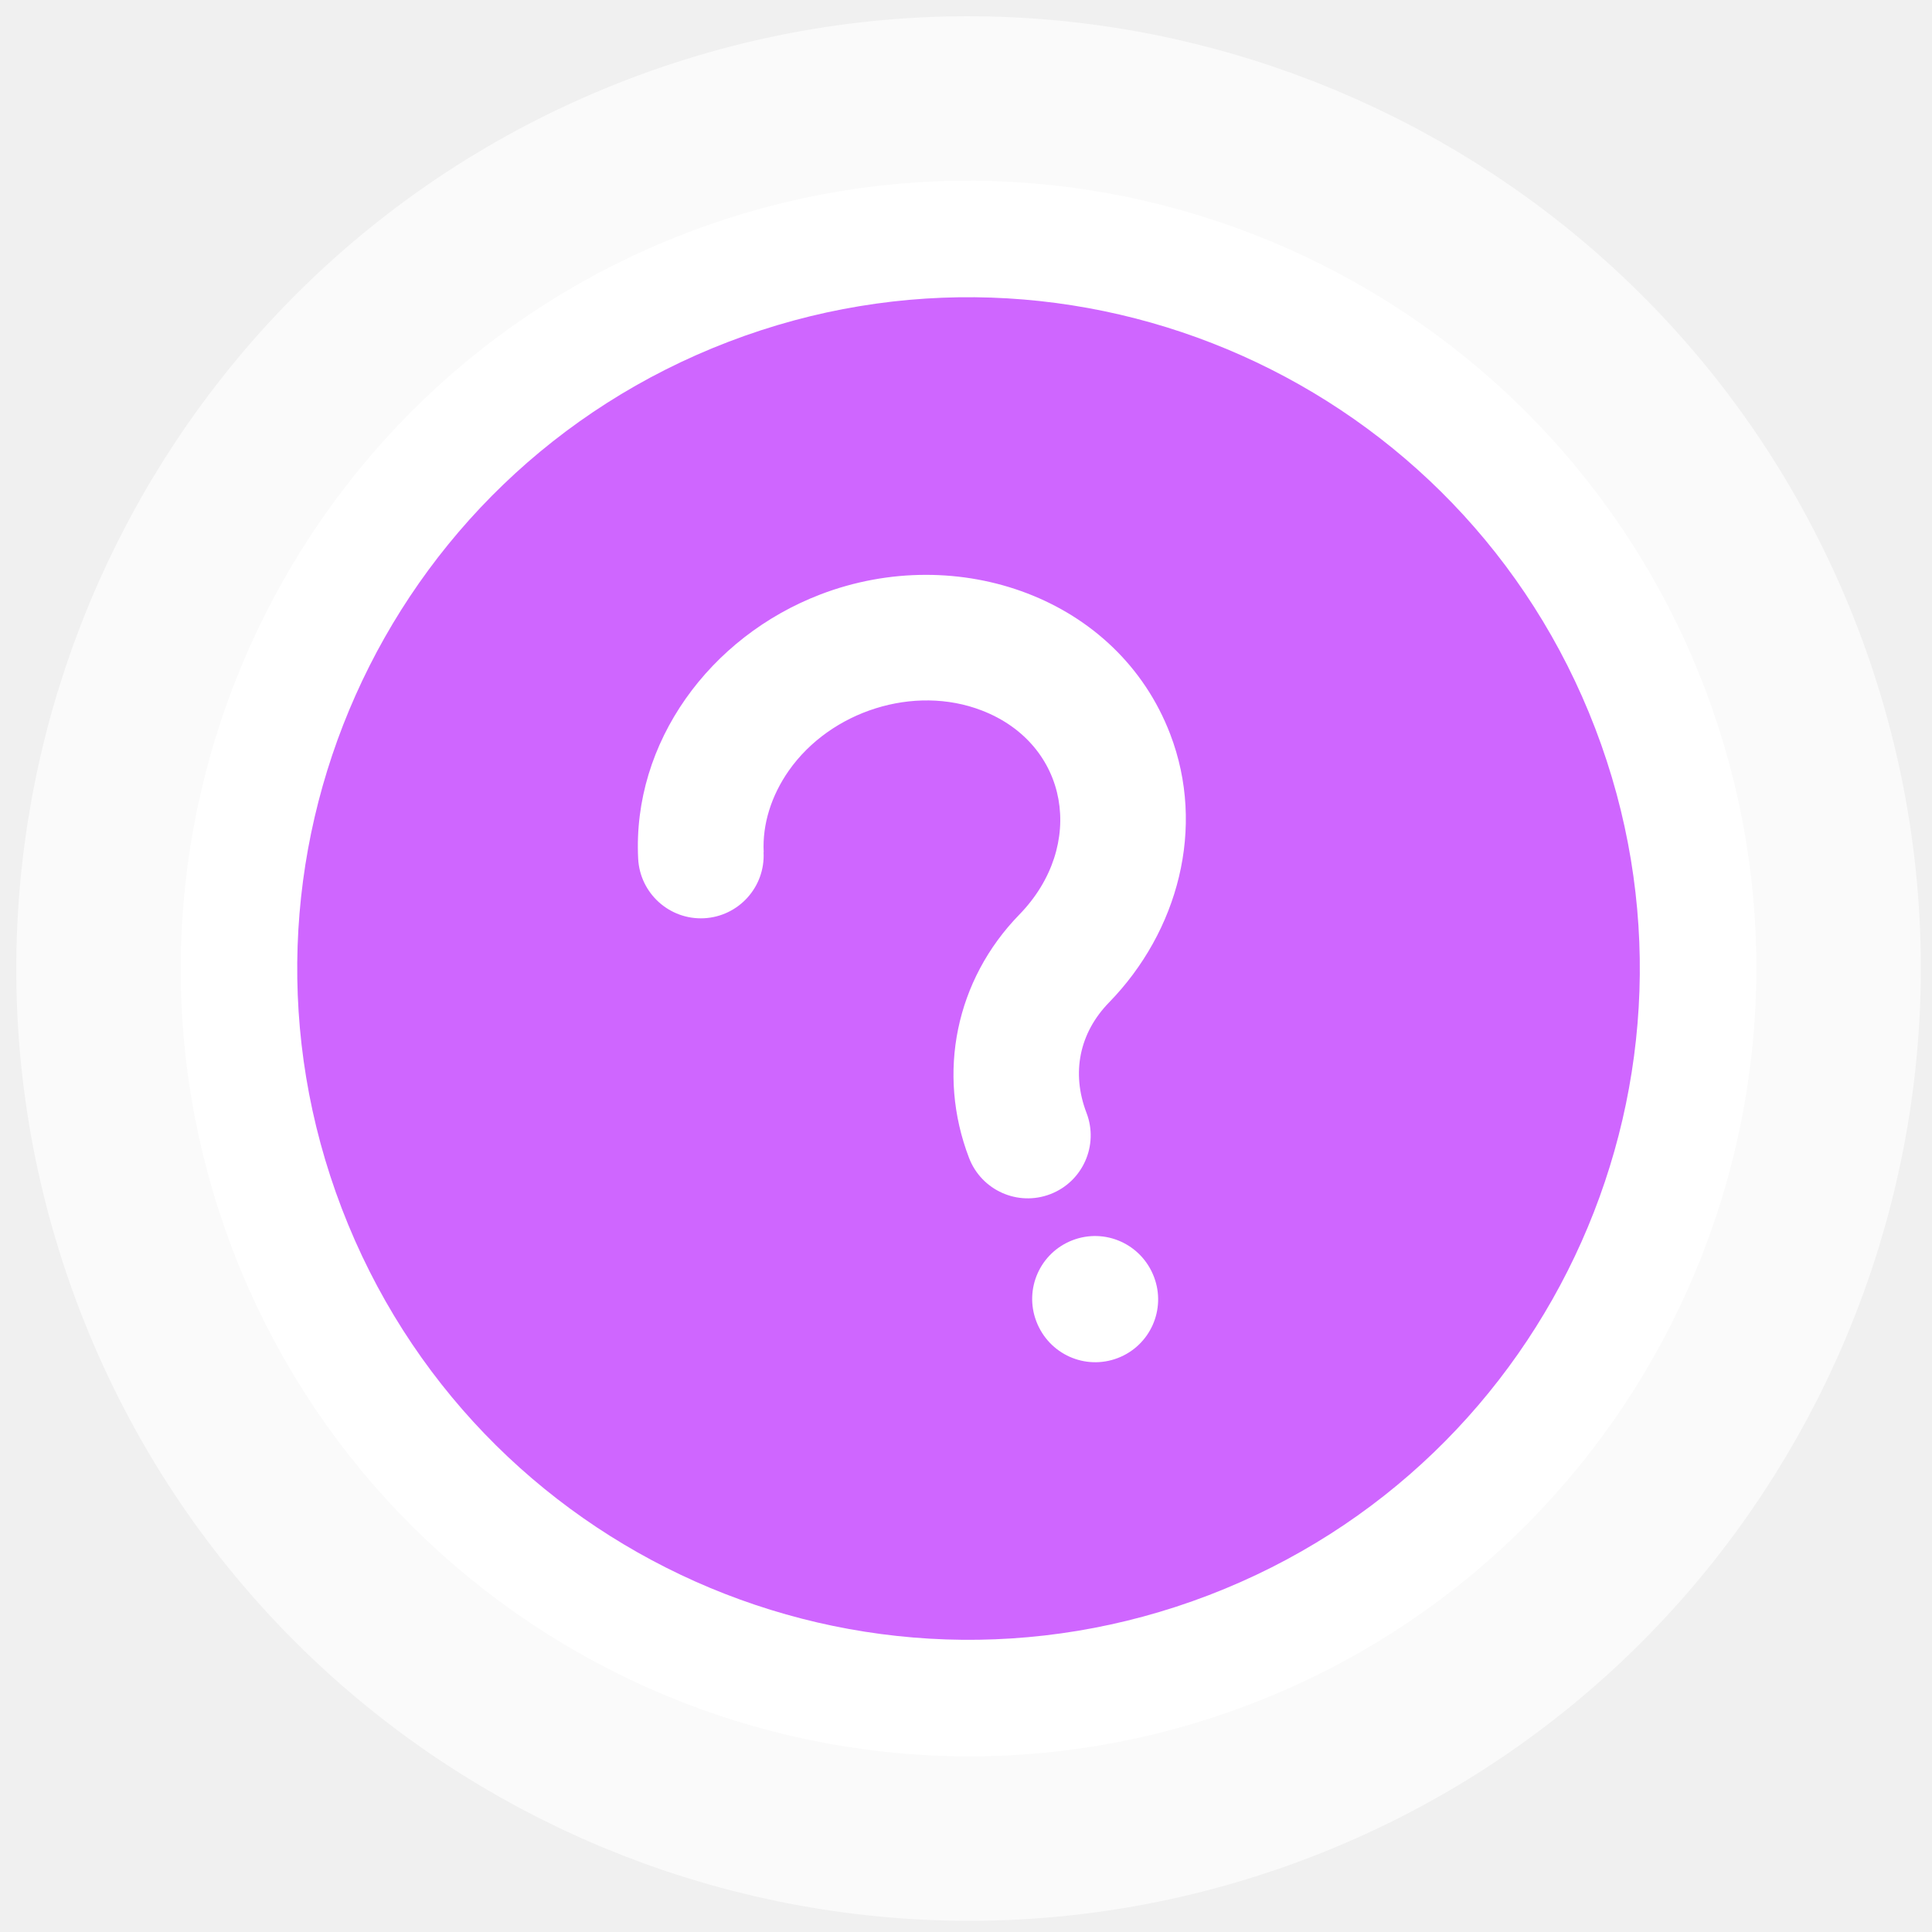
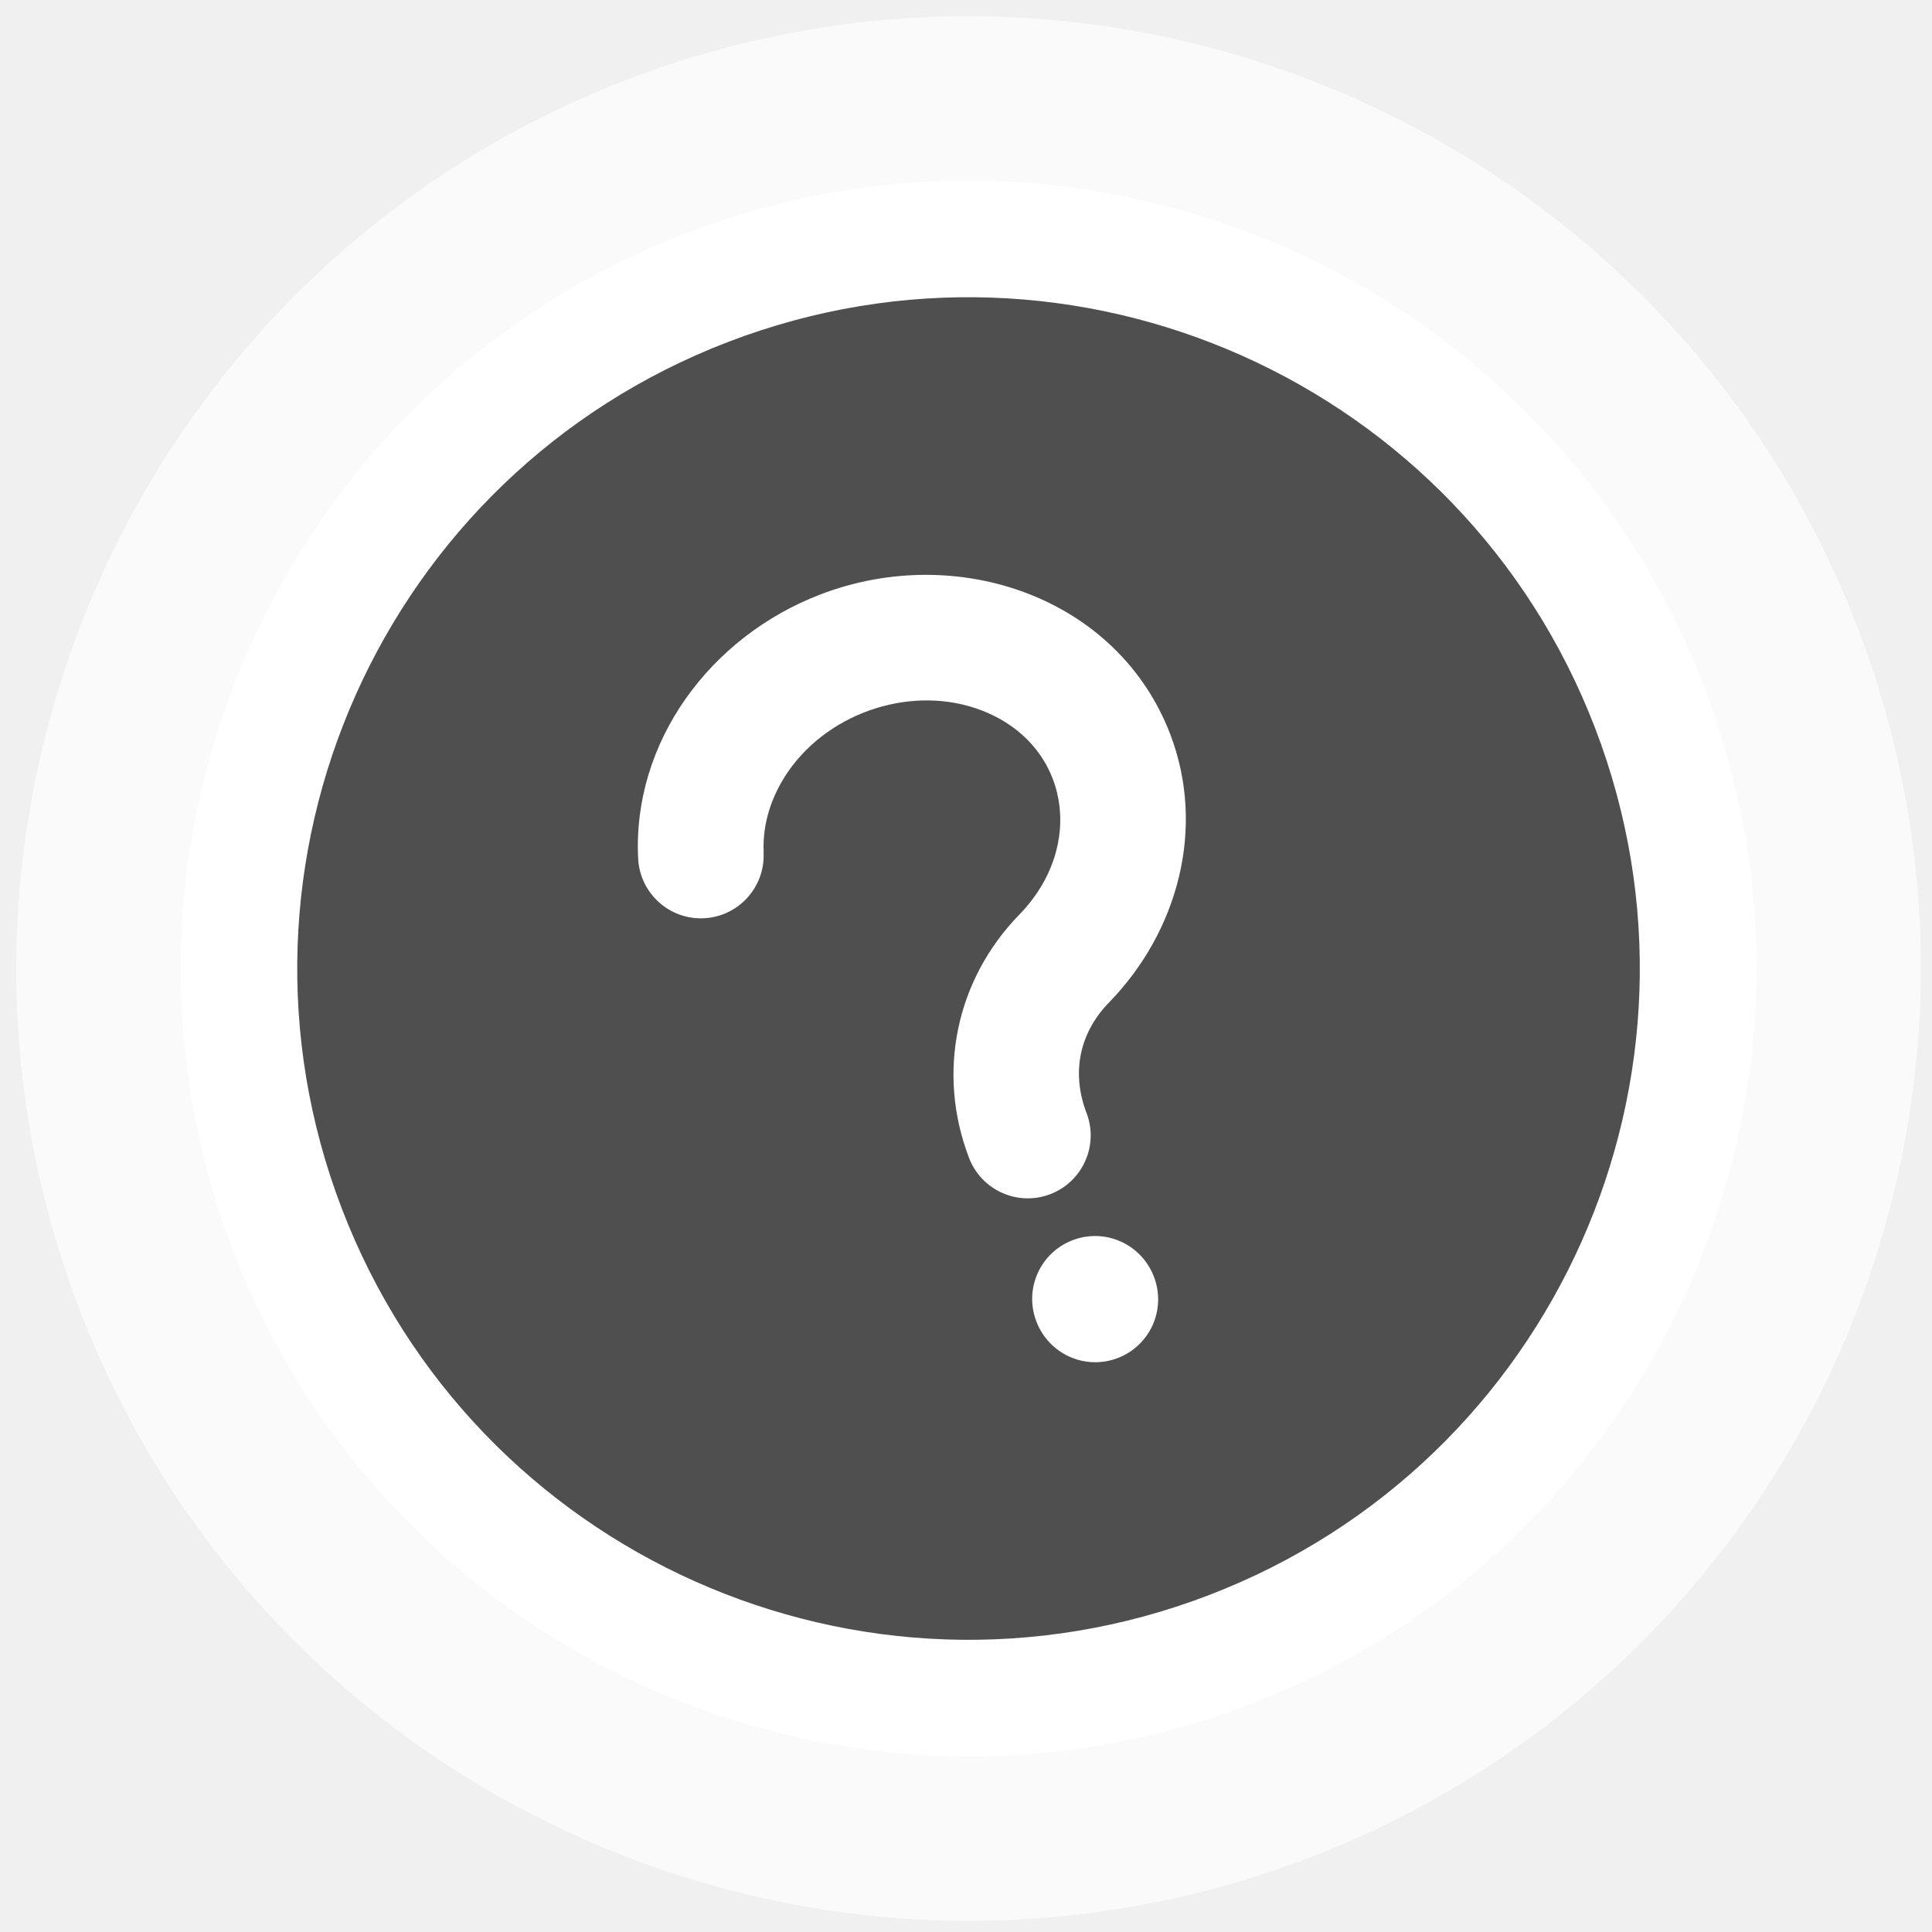
<svg xmlns="http://www.w3.org/2000/svg" width="95" height="95" viewBox="0 0 95 95" fill="none">
  <path d="M47.546 47.417L44.47 46.046L31.939 40.459C31.876 40.431 31.839 40.428 31.827 40.427C31.819 40.427 31.815 40.428 31.813 40.428C31.811 40.428 31.81 40.429 31.809 40.429C31.809 40.429 31.808 40.429 31.806 40.431C31.804 40.432 31.801 40.434 31.795 40.439C31.786 40.448 31.761 40.475 31.733 40.538L28.656 39.166L31.733 40.538C31.704 40.601 31.701 40.638 31.701 40.651C31.701 40.658 31.701 40.663 31.702 40.664C31.702 40.667 31.702 40.668 31.703 40.668C31.703 40.668 31.703 40.669 31.703 40.669C31.703 40.67 31.704 40.671 31.704 40.672C31.706 40.673 31.708 40.677 31.713 40.682C31.721 40.691 31.749 40.717 31.812 40.745L44.342 46.332L47.419 47.704L46.047 50.78L40.46 63.31C40.432 63.373 40.429 63.411 40.428 63.423C40.428 63.427 40.428 63.43 40.429 63.432C40.429 63.434 40.429 63.436 40.429 63.437C40.429 63.438 40.429 63.439 40.43 63.439C40.43 63.44 40.43 63.44 40.43 63.44C40.43 63.441 40.431 63.442 40.432 63.444C40.432 63.445 40.434 63.446 40.435 63.449C40.437 63.45 40.438 63.452 40.441 63.455C40.449 63.463 40.476 63.489 40.539 63.517C40.545 63.52 40.55 63.522 40.552 63.522L47.546 47.417ZM47.546 47.417L48.918 44.341M47.546 47.417L48.918 44.341M48.918 44.341L54.505 31.811C54.533 31.747 54.559 31.72 54.567 31.712C54.573 31.707 54.577 31.704 54.578 31.703C54.58 31.702 54.581 31.702 54.582 31.701C54.582 31.701 54.583 31.701 54.585 31.701C54.587 31.7 54.592 31.7 54.599 31.7C54.611 31.7 54.648 31.703 54.712 31.731C54.775 31.759 54.802 31.785 54.81 31.794C54.813 31.797 54.815 31.799 54.816 31.8C54.818 31.802 54.819 31.804 54.819 31.805C54.82 31.807 54.821 31.808 54.821 31.808C54.821 31.809 54.821 31.81 54.822 31.812C54.822 31.814 54.823 31.818 54.822 31.826C54.822 31.838 54.819 31.875 54.791 31.938L49.204 44.468L47.832 47.545M48.918 44.341L47.832 47.545M47.832 47.545L50.909 48.917L47.832 47.545ZM47.705 47.831L50.781 49.203L63.312 54.79C63.318 54.792 63.322 54.794 63.324 54.795L63.328 54.796L47.705 47.831ZM47.705 47.831L46.333 50.908M47.705 47.831L46.333 50.908M46.333 50.908L40.746 63.438M46.333 50.908L40.746 63.438M40.746 63.438C40.743 63.444 40.741 63.448 40.74 63.45M40.746 63.438L40.74 63.45M40.74 63.45L40.738 63.454L40.74 63.45ZM40.651 63.5C40.715 63.475 40.737 63.455 40.737 63.455L40.651 63.5ZM40.651 63.5C40.587 63.524 40.557 63.523 40.557 63.523M40.651 63.5L40.557 63.523M40.557 63.523L40.556 63.523M40.557 63.523L40.556 63.523M40.556 63.523L40.556 63.523M40.556 63.523L40.556 63.523M40.556 63.523C40.556 63.523 40.556 63.523 40.556 63.523L40.556 63.523ZM63.329 54.796C63.328 54.796 63.328 54.796 63.328 54.796L63.509 54.727C63.509 54.727 63.487 54.748 63.423 54.773C63.36 54.797 63.33 54.796 63.329 54.796L63.329 54.796ZM60.283 80.65C78.501 73.668 87.634 53.186 80.651 34.967C73.669 16.748 53.187 7.616 34.968 14.598C16.75 21.581 7.617 42.063 14.599 60.282C21.582 78.5 42.064 87.633 60.283 80.65Z" fill="white" stroke="white" stroke-width="6.737" />
  <path d="M59.077 77.505C75.559 71.188 83.823 52.654 77.506 36.172C71.19 19.691 52.655 11.427 36.174 17.744C19.692 24.06 11.428 42.594 17.745 59.076C24.061 75.558 42.596 83.822 59.077 77.505ZM30.44 43.821C28.613 43.007 27.841 40.994 28.656 39.166C29.471 37.339 31.484 36.568 33.311 37.382L45.841 42.969L51.428 30.439C52.243 28.612 54.256 27.84 56.083 28.655C57.911 29.47 58.682 31.483 57.867 33.31L52.281 45.84L64.811 51.427C66.638 52.242 67.41 54.255 66.595 56.082C66.207 56.952 65.51 57.58 64.629 57.918C63.748 58.255 62.81 58.254 61.94 57.866L49.41 52.279L43.823 64.81C43.435 65.68 42.737 66.308 41.857 66.645C40.976 66.983 40.038 66.982 39.167 66.594C37.34 65.779 36.569 63.766 37.383 61.939L42.97 49.408L30.44 43.821Z" fill="white" />
  <path d="M61.729 84.425C82.032 76.644 92.207 53.824 84.426 33.52C76.645 13.217 53.825 3.043 33.522 10.824C13.219 18.605 3.044 41.425 10.825 61.728C18.606 82.031 41.426 92.206 61.729 84.425Z" stroke="white" stroke-opacity="0.65" stroke-width="14.821" />
  <path d="M59.077 77.505C75.559 71.188 83.823 52.654 77.506 36.172C71.19 19.691 52.655 11.427 36.174 17.744C19.692 24.06 11.428 42.594 17.745 59.076C24.061 75.558 42.596 83.822 59.077 77.505ZM30.44 43.821C28.613 43.007 27.841 40.994 28.656 39.166C29.471 37.339 31.484 36.568 33.311 37.382L45.841 42.969L51.428 30.439C52.243 28.612 54.256 27.84 56.083 28.655C57.911 29.47 58.682 31.483 57.867 33.31L52.281 45.84L64.811 51.427C66.638 52.242 67.41 54.255 66.595 56.082C66.207 56.952 65.51 57.58 64.629 57.918C63.748 58.255 62.81 58.254 61.94 57.866L49.41 52.279L43.823 64.81C43.435 65.68 42.737 66.308 41.857 66.645C40.976 66.983 40.038 66.982 39.167 66.594C37.34 65.779 36.569 63.766 37.383 61.939L42.97 49.408L30.44 43.821Z" fill="white" />
  <circle cx="47.27" cy="46.691" r="29" transform="rotate(-20.9693 47.2701 46.6905)" fill="white" />
-   <path fill-rule="evenodd" clip-rule="evenodd" d="M35.815 16.809C52.833 10.287 71.916 18.796 78.439 35.814C84.961 52.833 76.452 71.916 59.434 78.439C42.415 84.961 23.332 76.452 16.81 59.434C10.287 42.415 18.796 23.332 35.815 16.809ZM37.552 41.908C37.481 40.525 37.931 39.117 38.786 37.895C40.849 34.956 44.947 33.65 48.274 34.934C52.565 36.586 53.426 41.581 50.119 44.976C46.998 48.182 46.05 52.763 47.65 56.938C48.262 58.533 50.049 59.331 51.645 58.719C53.241 58.108 54.037 56.317 53.426 54.724C52.672 52.757 53.071 50.792 54.538 49.288C57.93 45.804 59.303 40.697 57.541 36.098C54.968 29.386 47.097 26.64 40.34 29.23C34.907 31.312 31.087 36.499 31.38 42.227C31.469 43.93 32.922 45.239 34.622 45.152C36.325 45.063 37.635 43.61 37.546 41.907L37.552 41.908ZM50.96 64.978C51.579 66.595 53.366 67.389 54.962 66.778C56.56 66.165 57.354 64.379 56.742 62.783C56.123 61.166 54.337 60.372 52.741 60.983C51.143 61.596 50.348 63.383 50.96 64.978Z" fill="#CF66FF" />
+   <path fill-rule="evenodd" clip-rule="evenodd" d="M35.815 16.809C52.833 10.287 71.916 18.796 78.439 35.814C84.961 52.833 76.452 71.916 59.434 78.439C42.415 84.961 23.332 76.452 16.81 59.434C10.287 42.415 18.796 23.332 35.815 16.809ZM37.552 41.908C37.481 40.525 37.931 39.117 38.786 37.895C40.849 34.956 44.947 33.65 48.274 34.934C52.565 36.586 53.426 41.581 50.119 44.976C46.998 48.182 46.05 52.763 47.65 56.938C48.262 58.533 50.049 59.331 51.645 58.719C53.241 58.108 54.037 56.317 53.426 54.724C52.672 52.757 53.071 50.792 54.538 49.288C57.93 45.804 59.303 40.697 57.541 36.098C54.968 29.386 47.097 26.64 40.34 29.23C34.907 31.312 31.087 36.499 31.38 42.227C31.469 43.93 32.922 45.239 34.622 45.152C36.325 45.063 37.635 43.61 37.546 41.907L37.552 41.908ZM50.96 64.978C51.579 66.595 53.366 67.389 54.962 66.778C56.56 66.165 57.354 64.379 56.742 62.783C56.123 61.166 54.337 60.372 52.741 60.983C51.143 61.596 50.348 63.383 50.96 64.978Z" fill="#4F4F4F" />
</svg>
